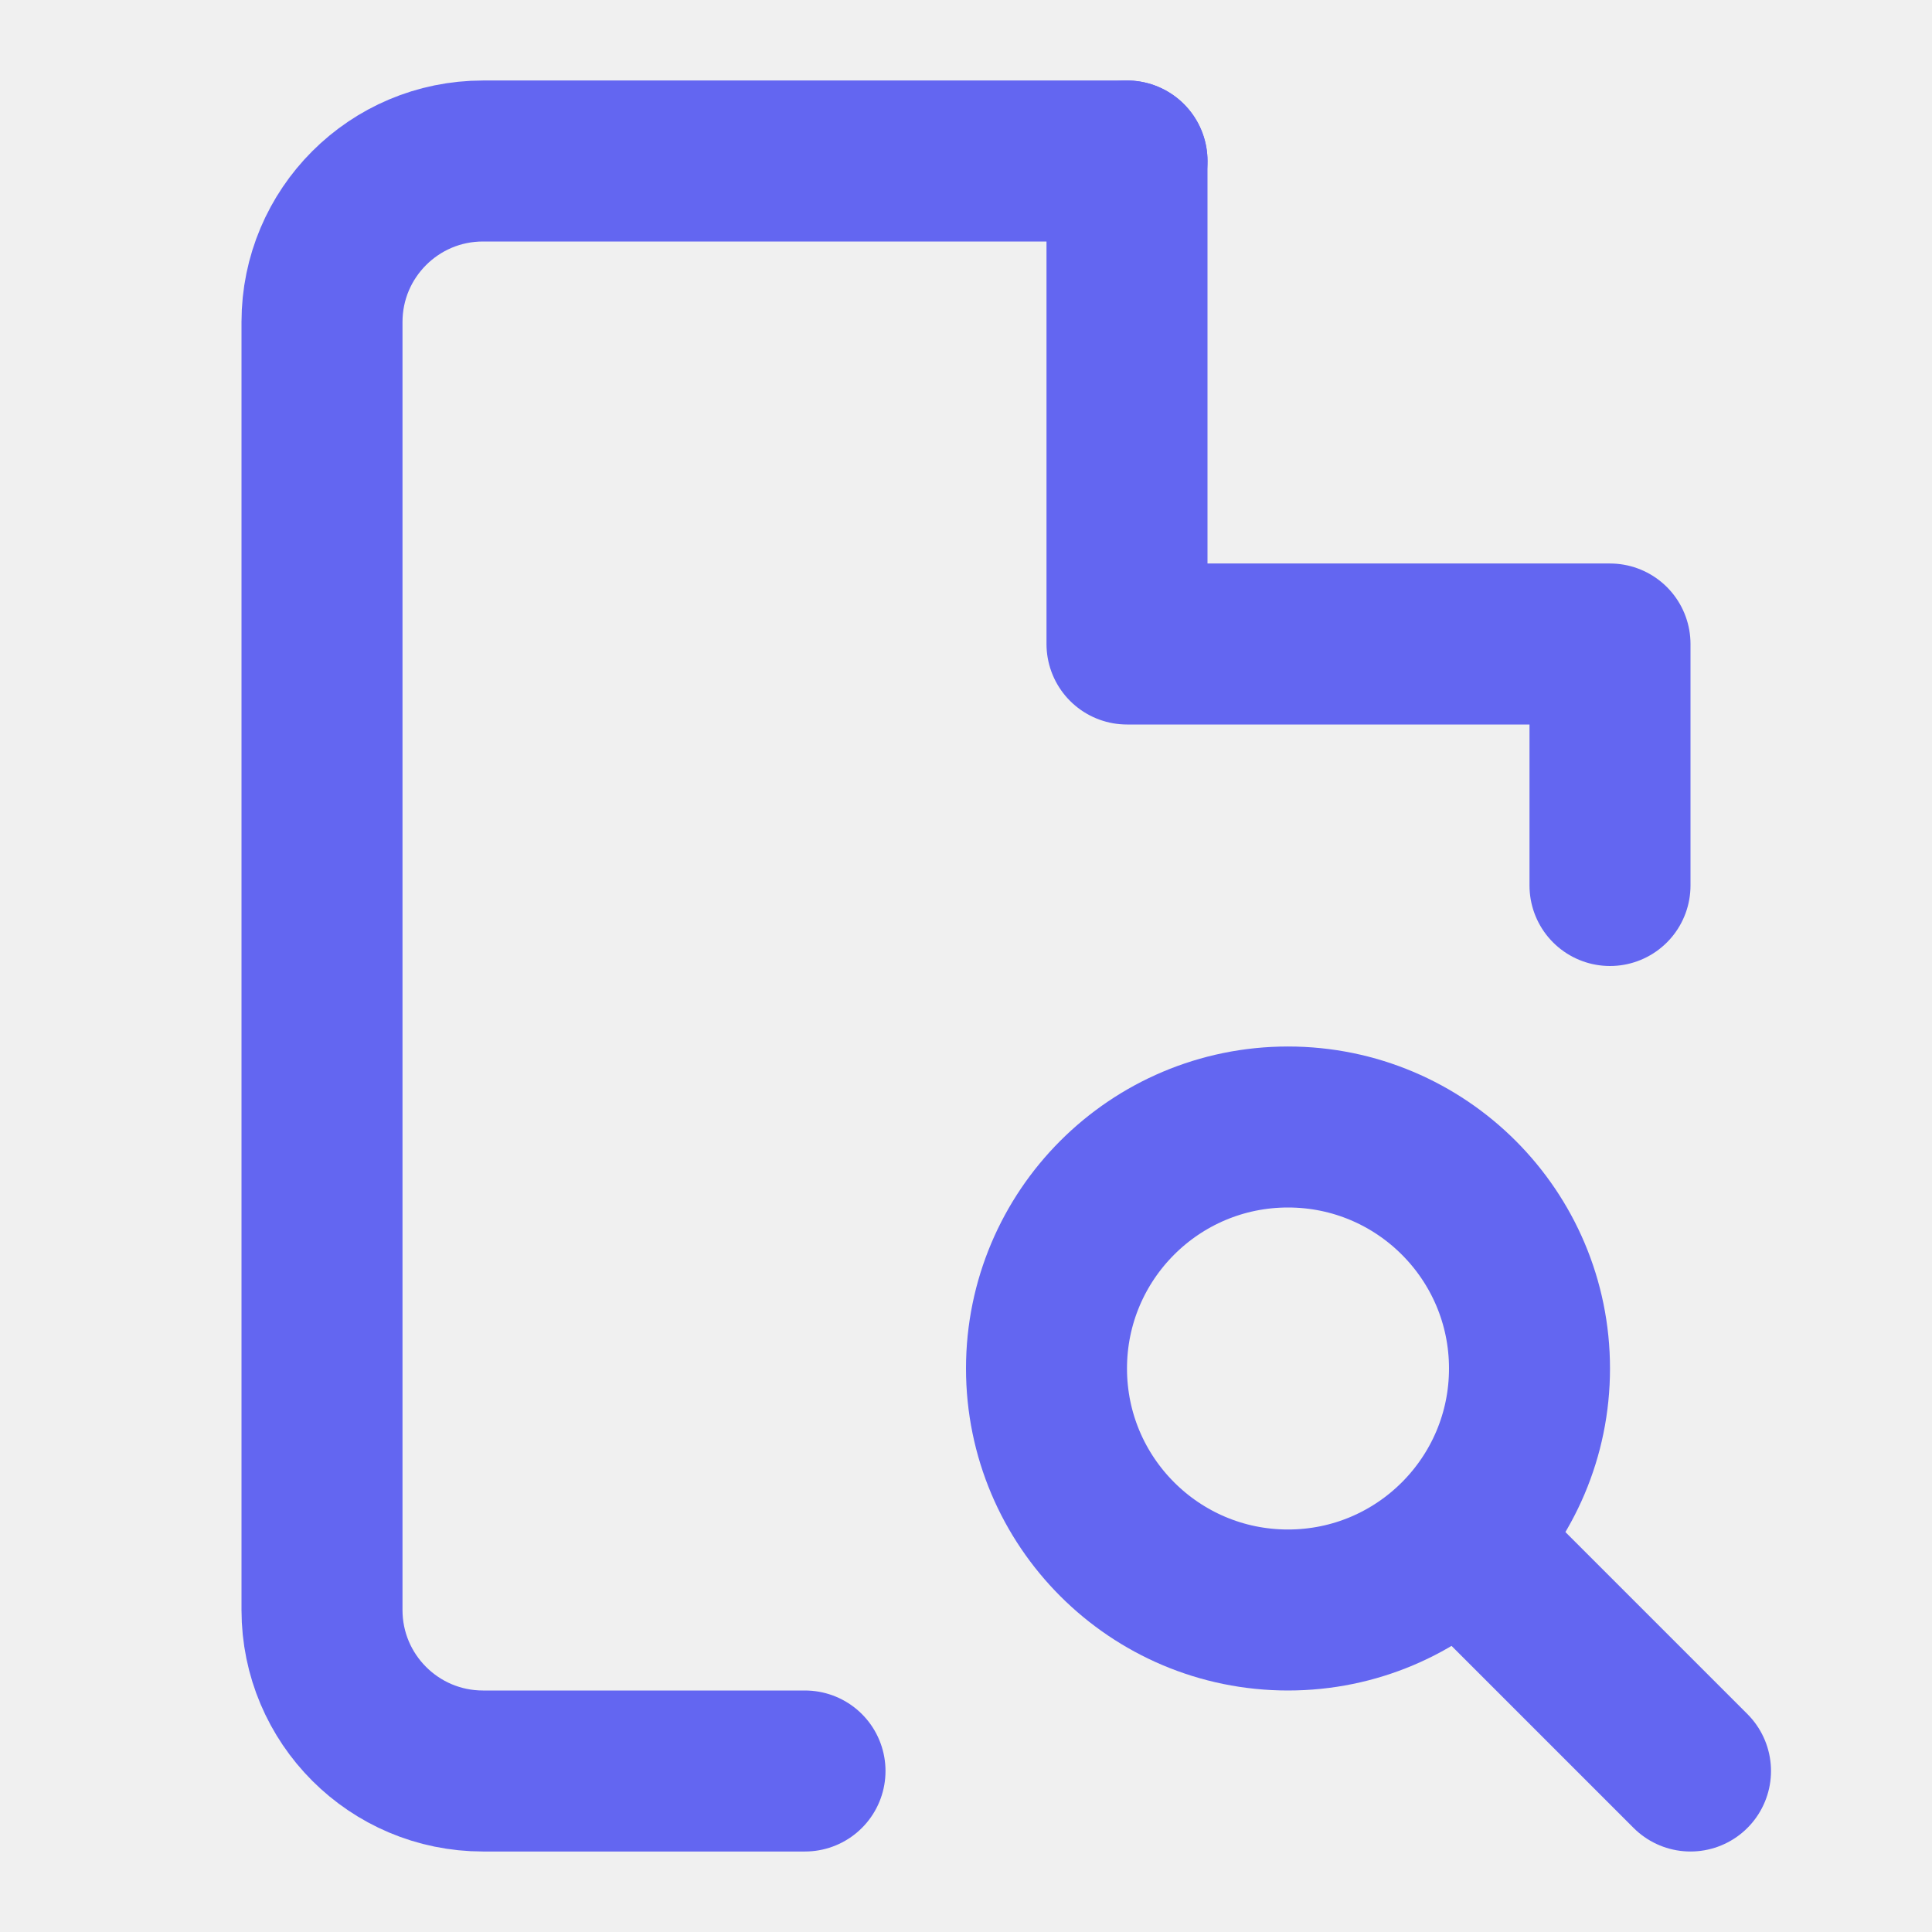
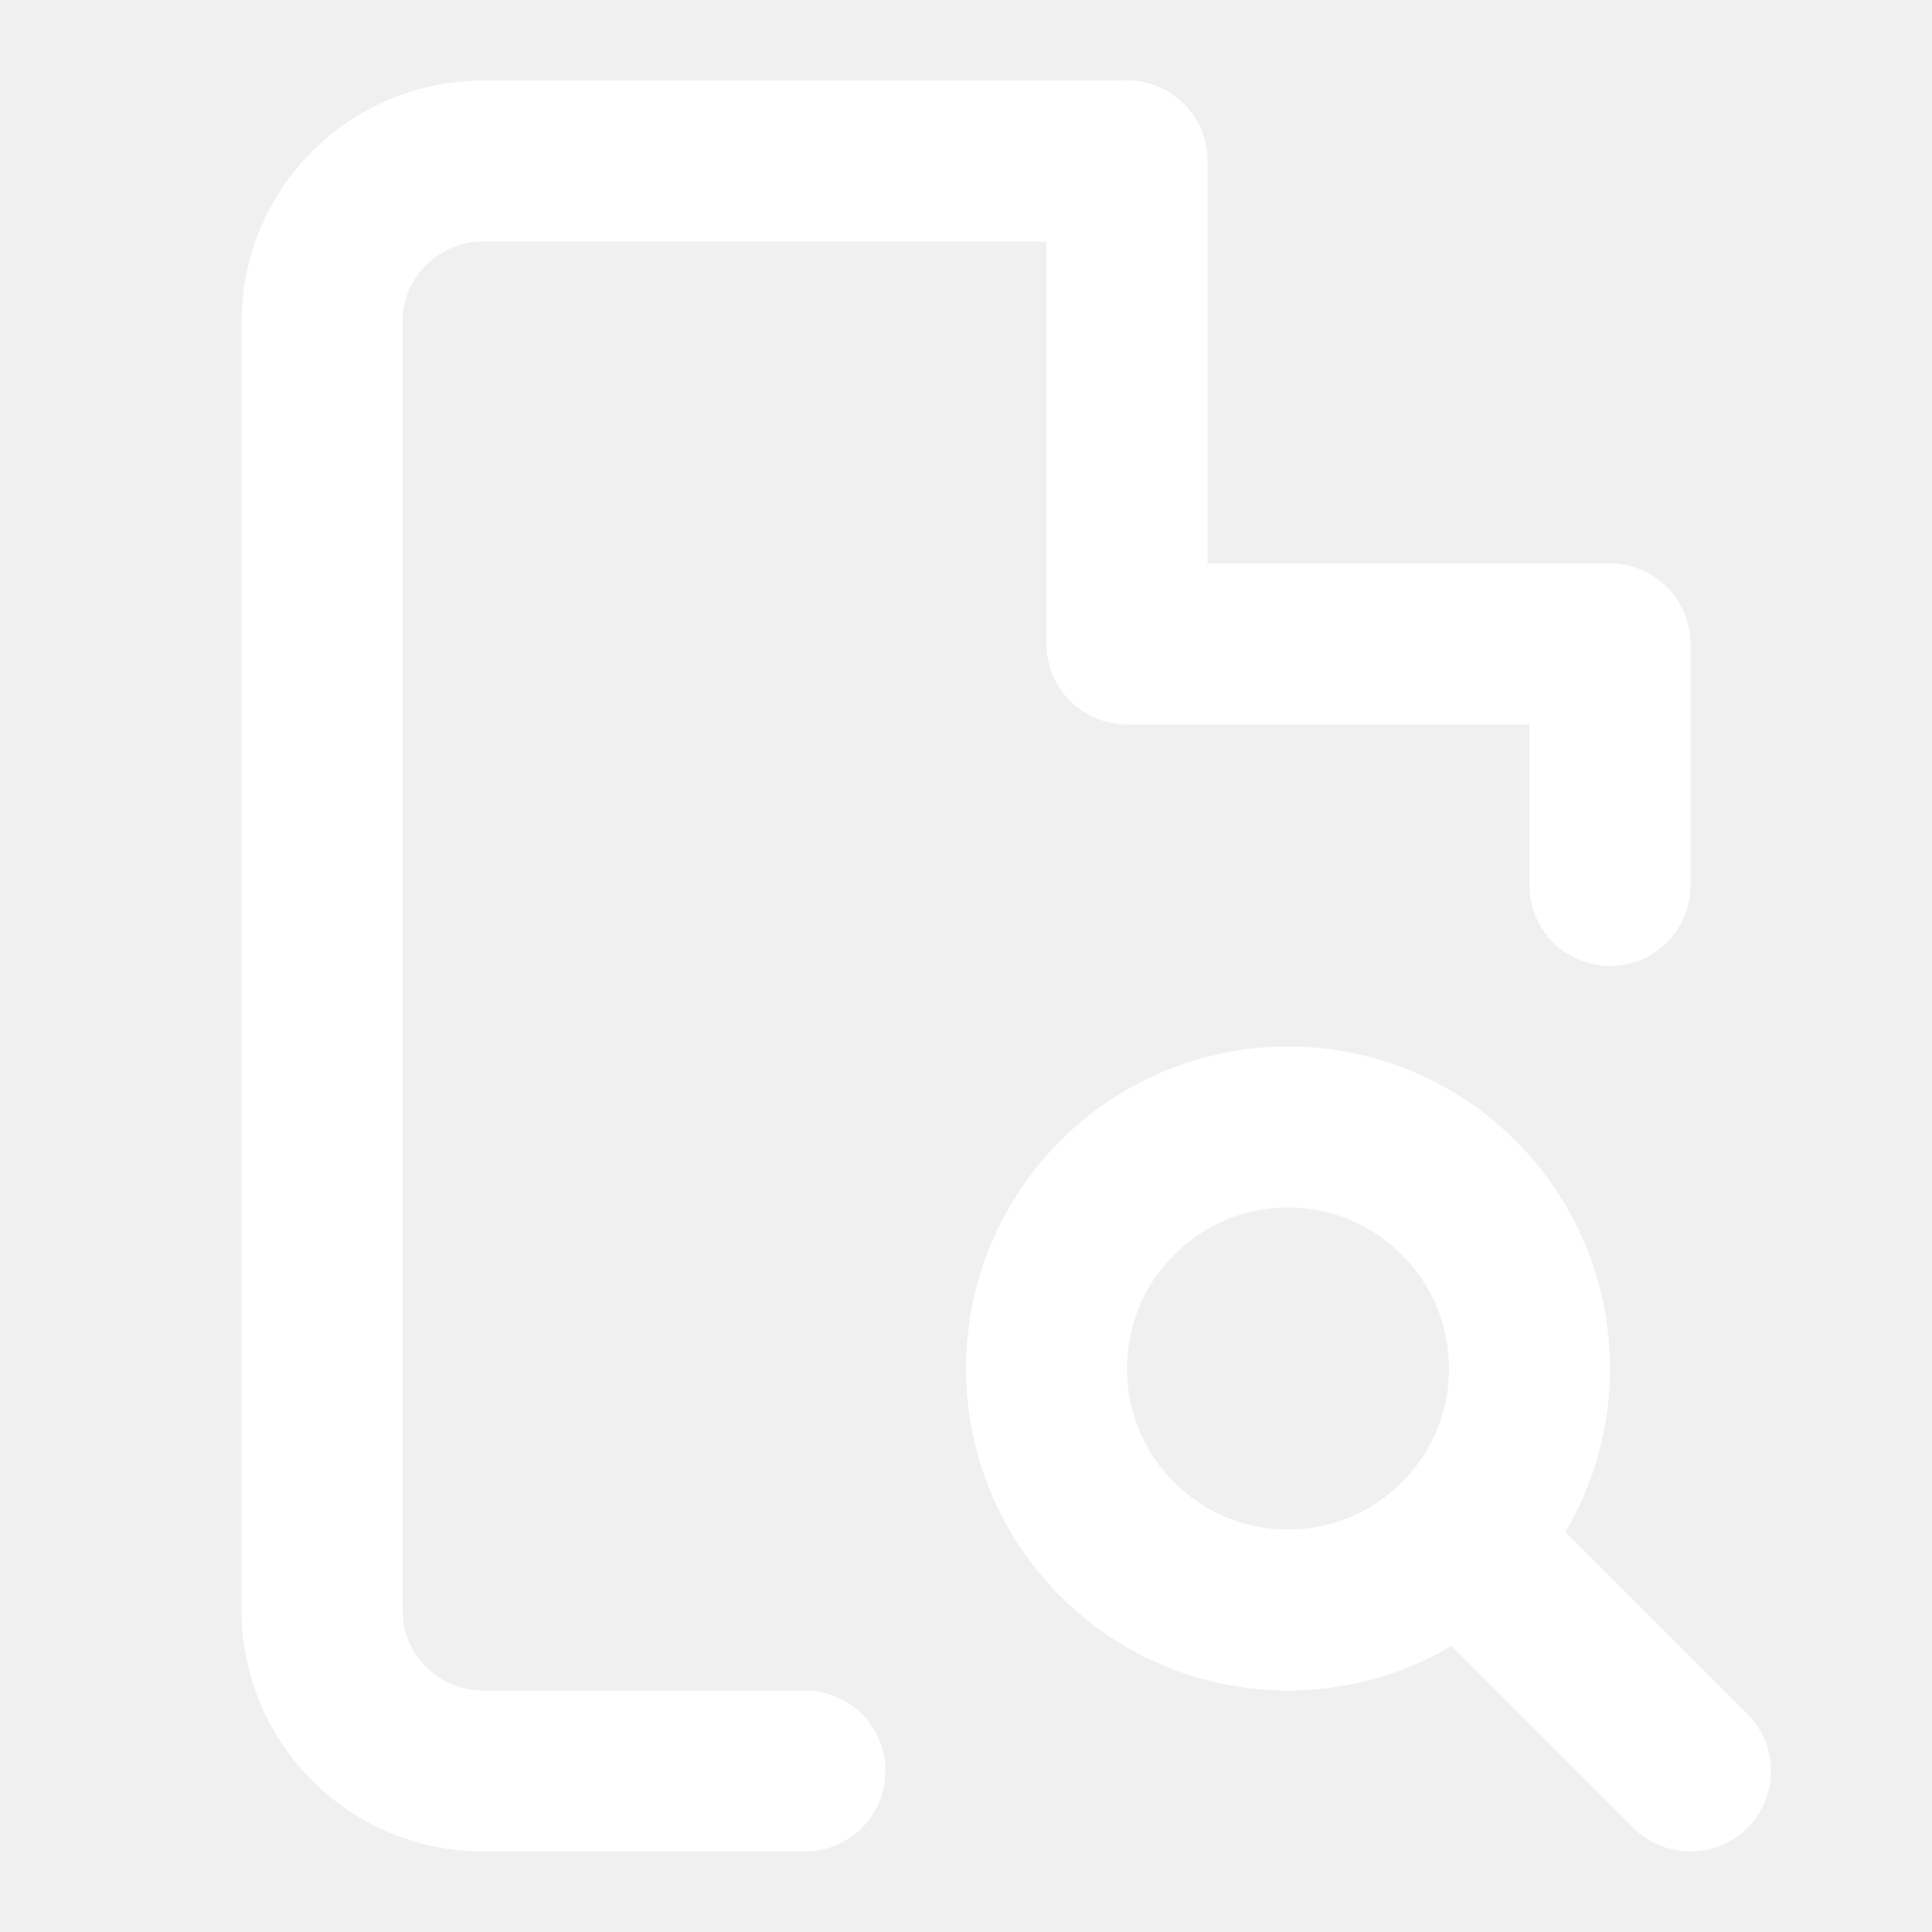
- <svg xmlns="http://www.w3.org/2000/svg" viewBox="0 0 24 24" width="24" height="24" fill="none" stroke="#6366F1" stroke-width="2" stroke-linecap="round" stroke-linejoin="round">
+ <svg xmlns="http://www.w3.org/2000/svg" viewBox="0 0 24 24" width="24" height="24" fill="none" stroke="#FFFFFF" stroke-width="2" stroke-linecap="round" stroke-linejoin="round">
  <path d="M14 2H6a2 2 0 0 0-2 2v16a2 2 0 0 0 2 2h4" />
  <path d="M14 2v6h6v3" />
  <circle cx="16" cy="17" r="3" />
  <path d="m21 22-2.8-2.8" />
</svg>
